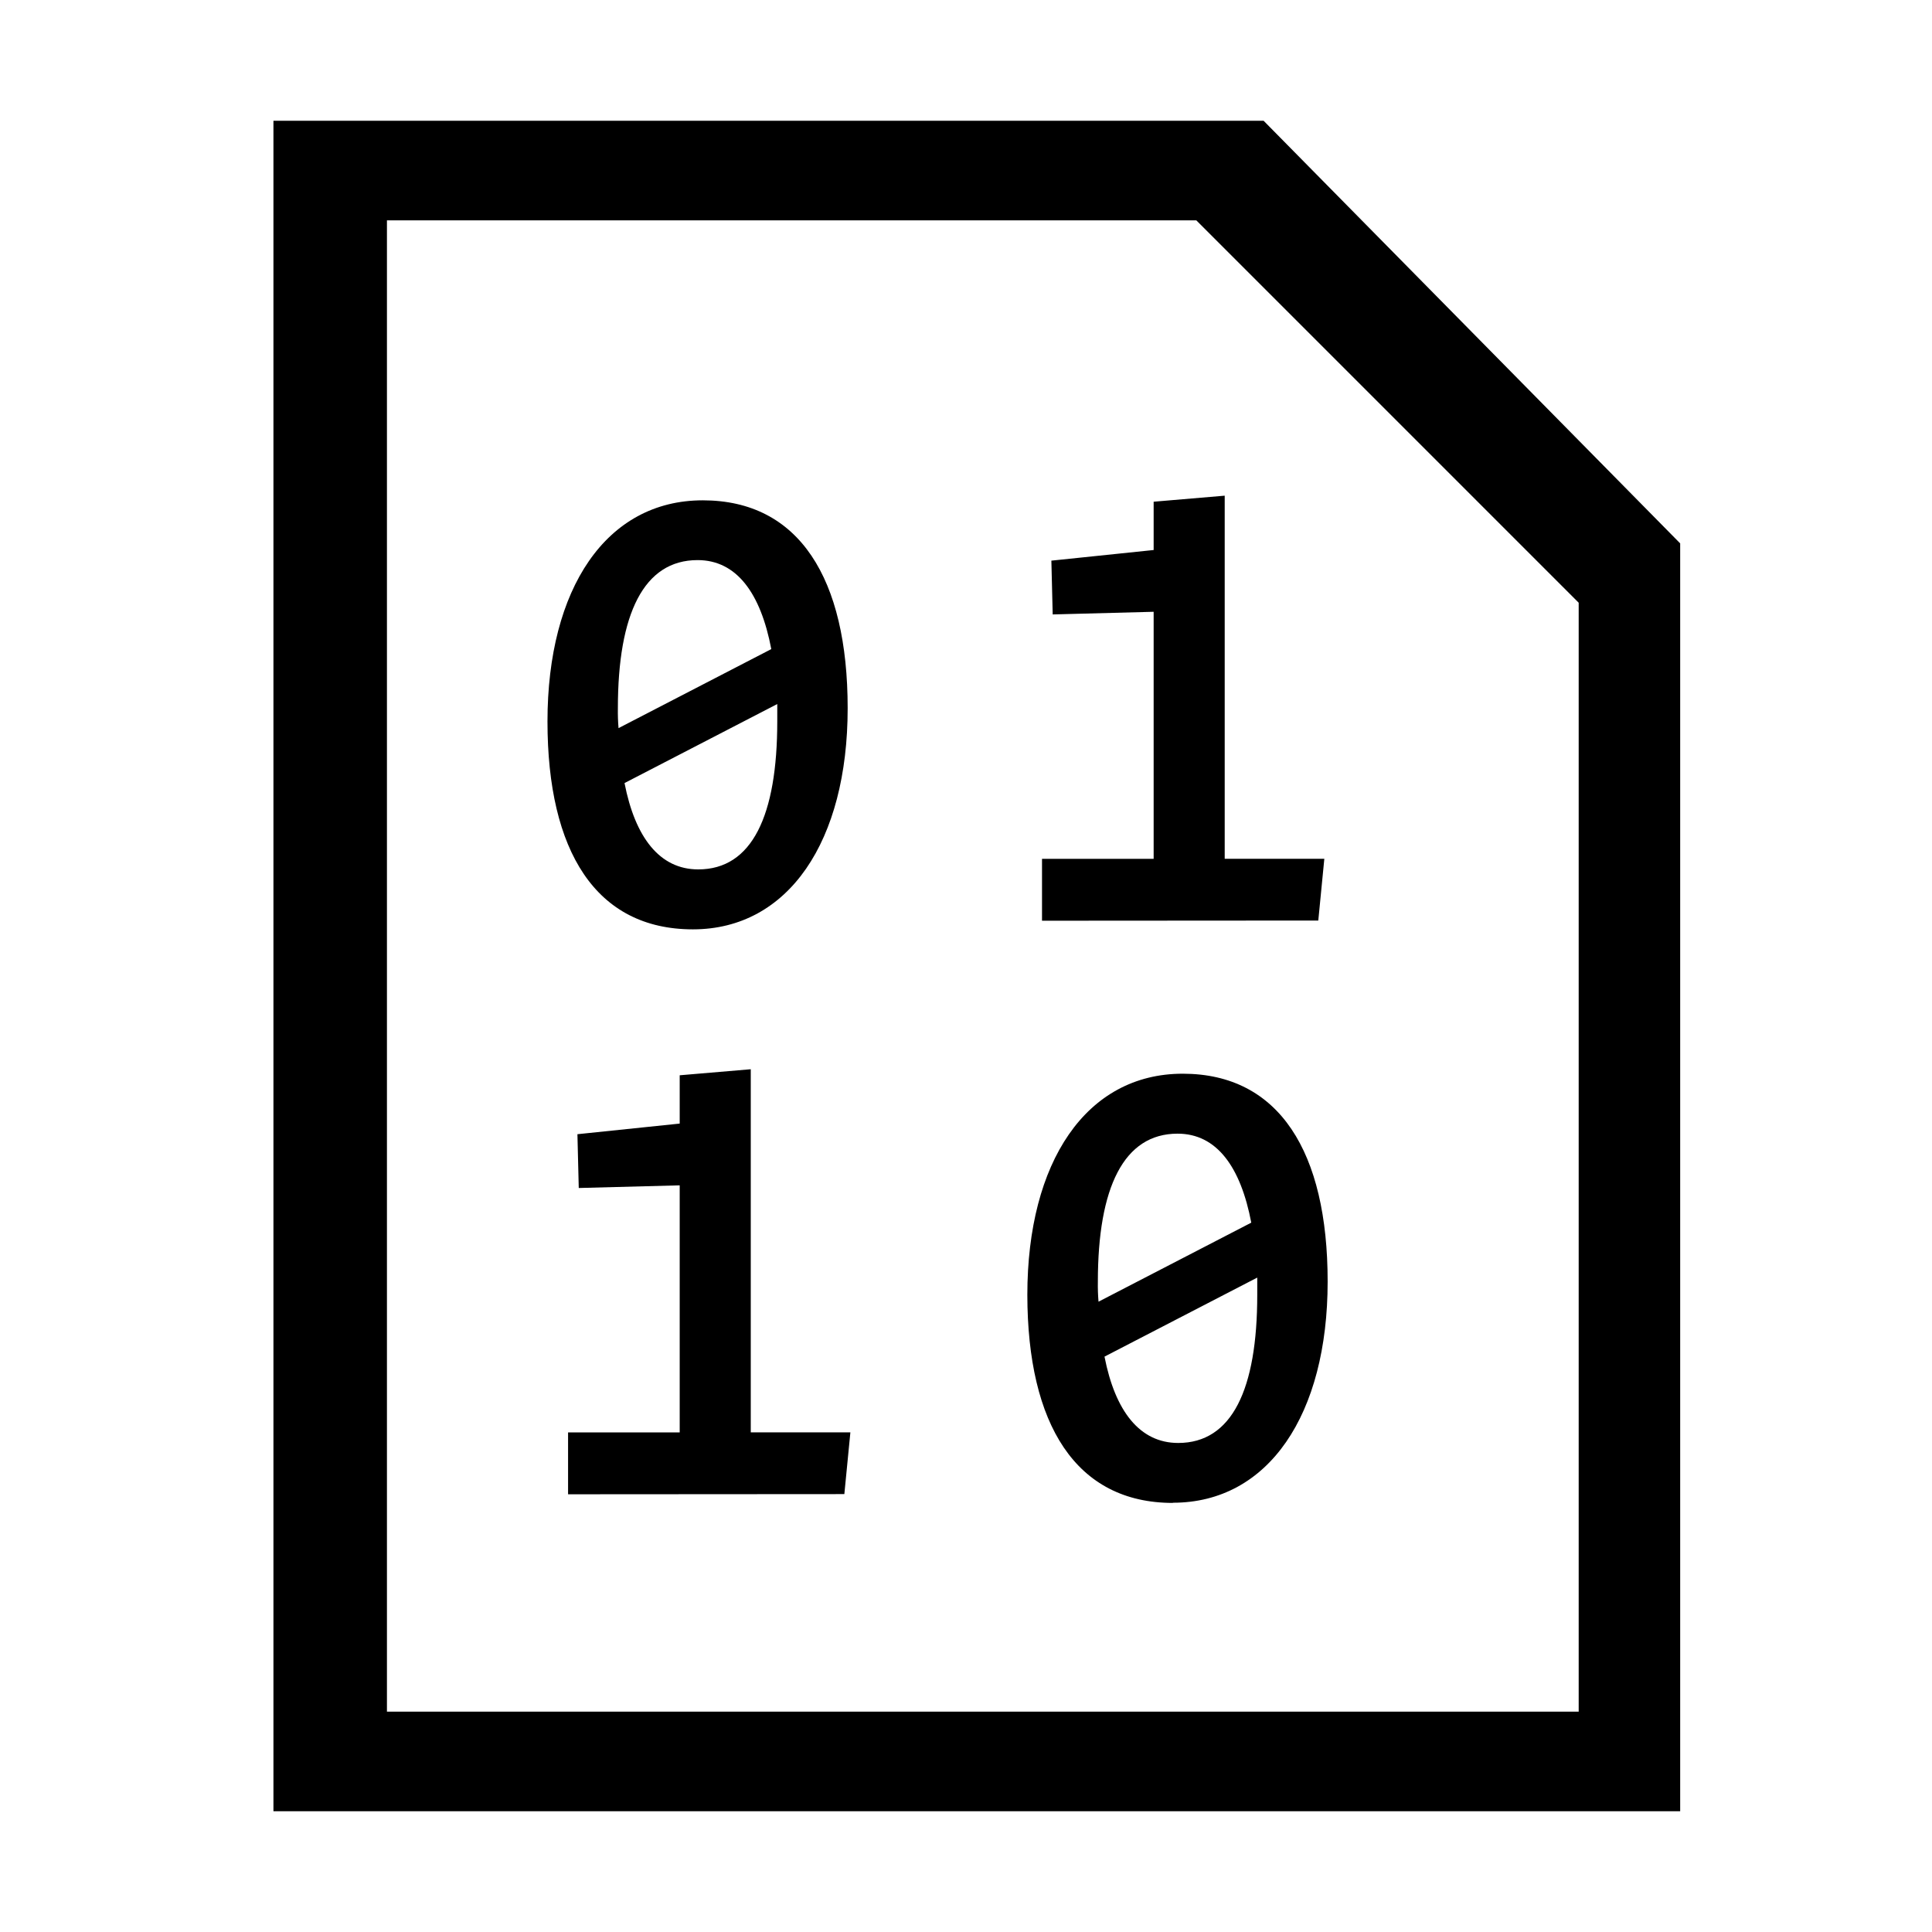
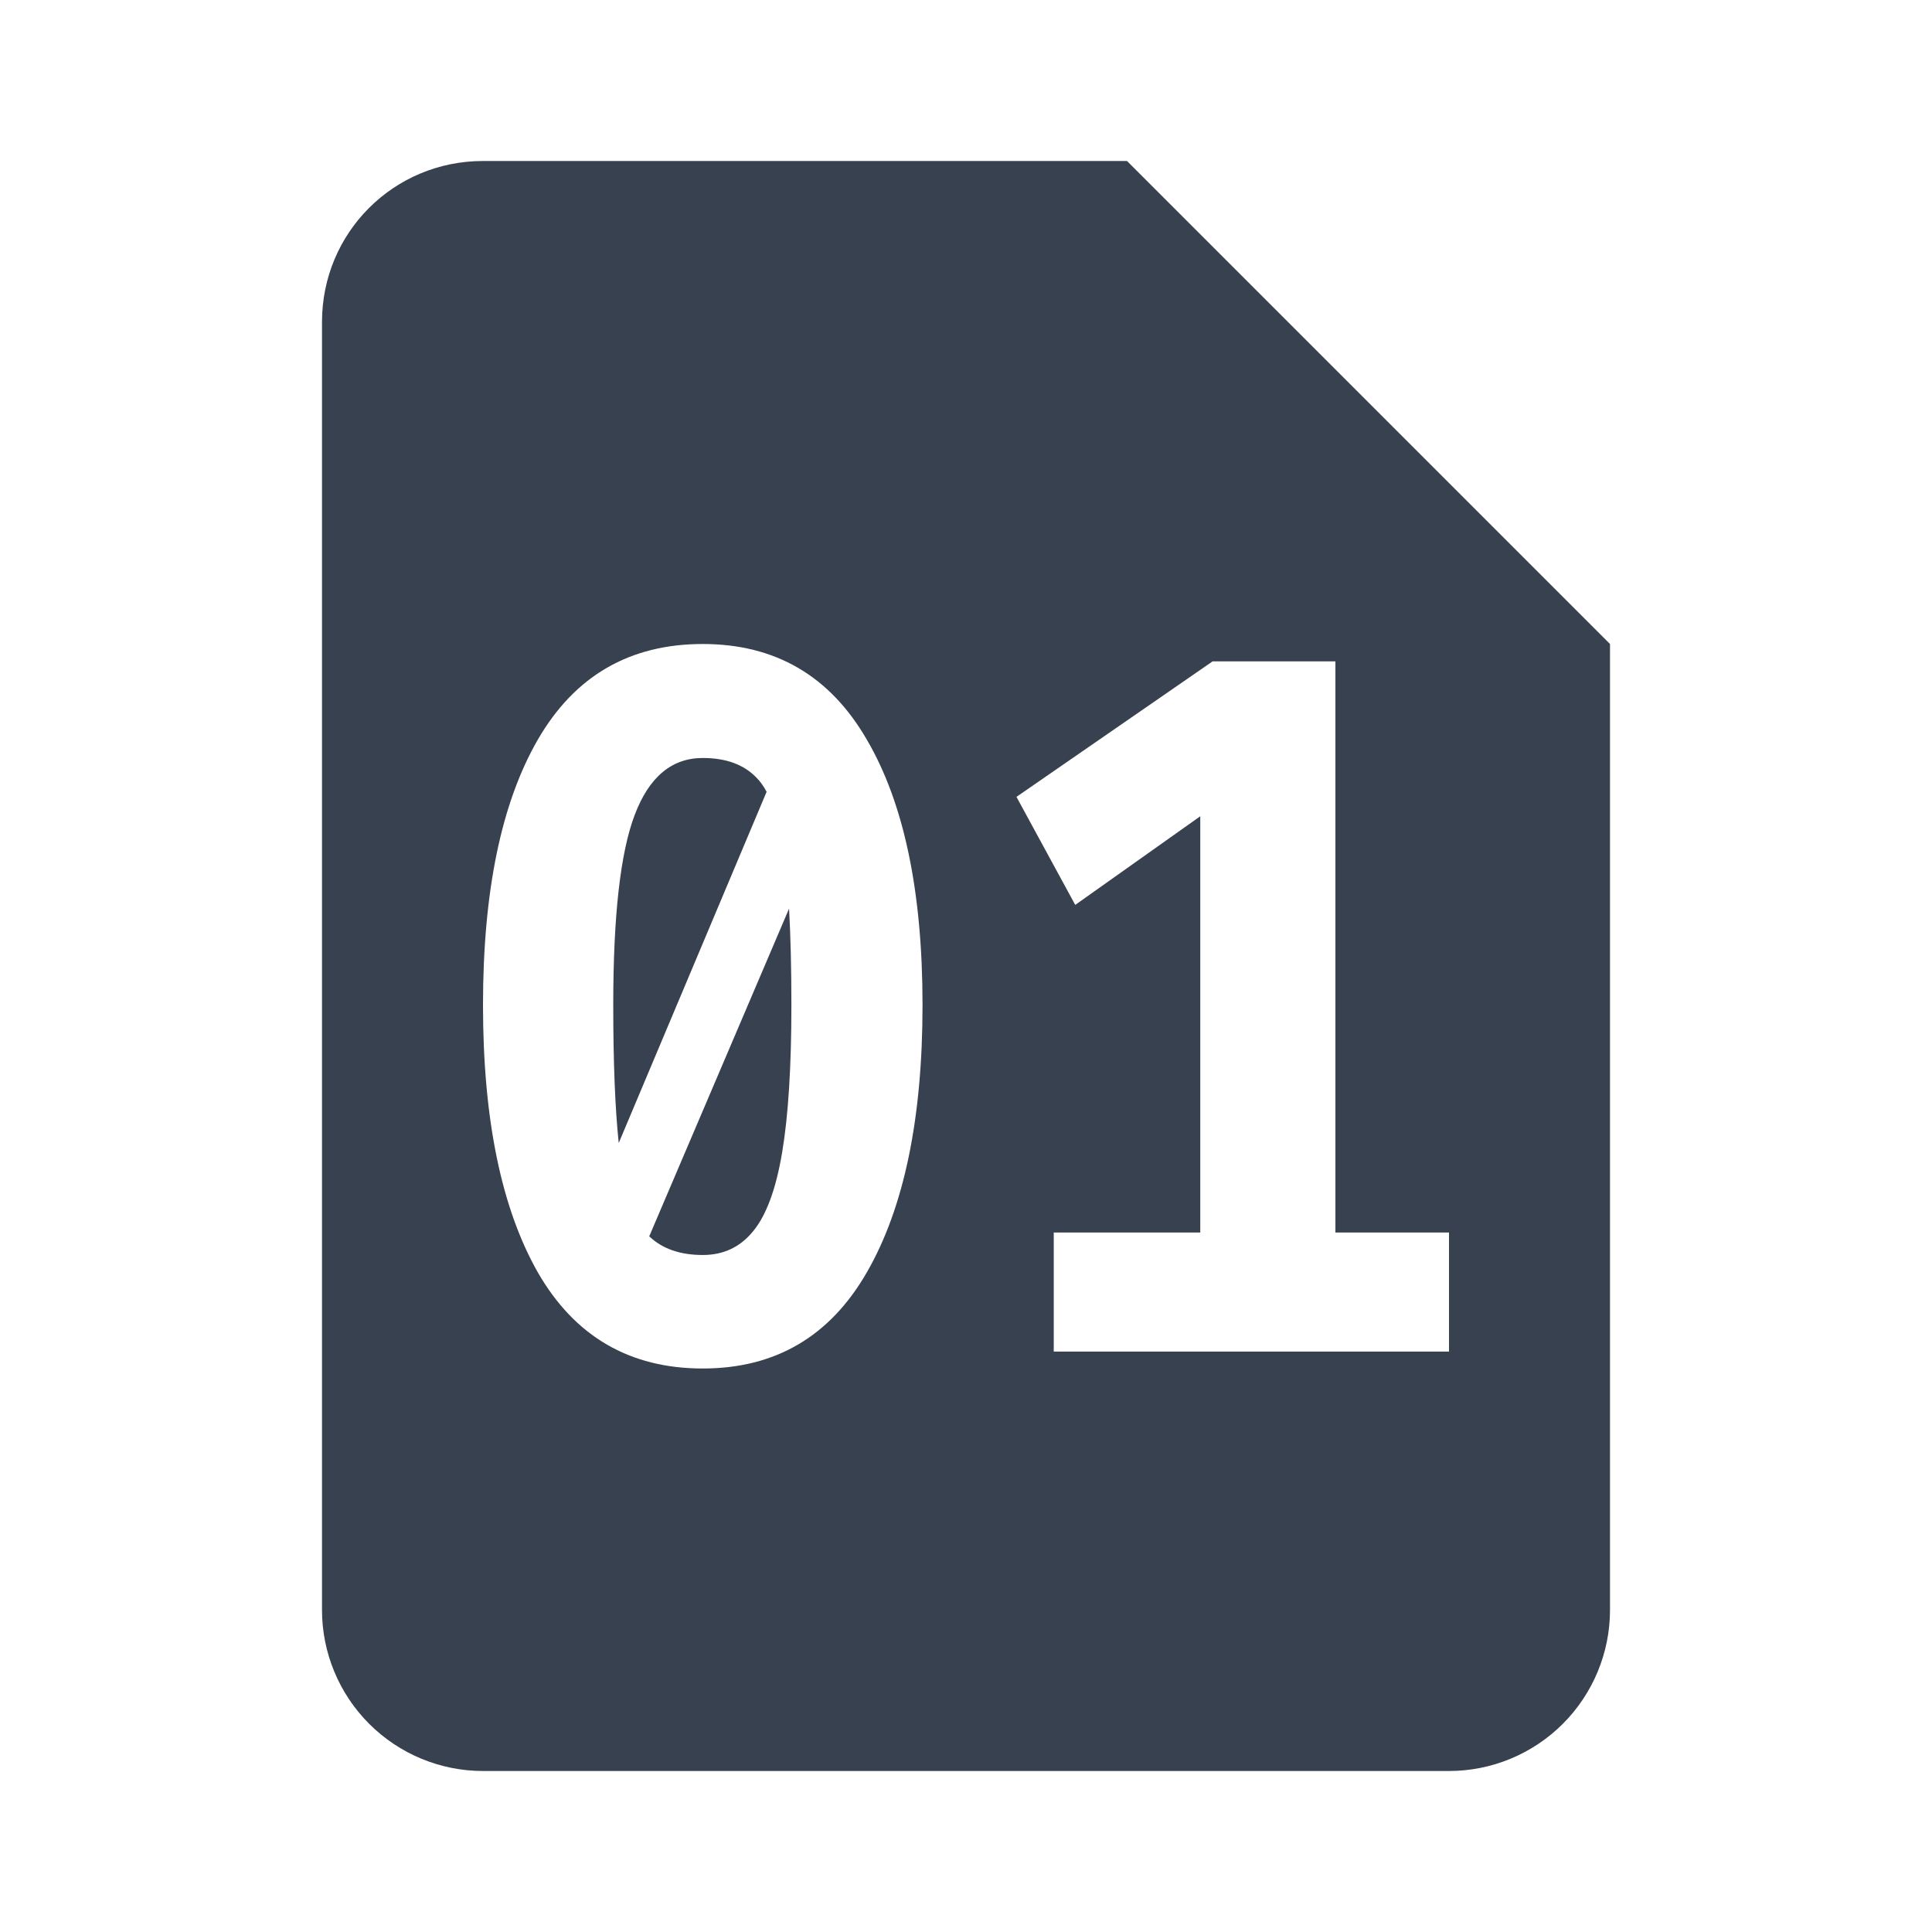
- <svg xmlns="http://www.w3.org/2000/svg" viewBox="0 0 32 32" version="1.1" id="svg6">
-   <defs id="defs10" />
-   <path d="M20.929,2H4.529V30h23.3V9Zm5.114,26.35H6.409V3.65H19.815l6.333,6.333V28.35ZM11.477,15.393c1.584,0,2.563-1.463,2.563-3.663,0-2.145-.8-3.443-2.4-3.443S9.068,9.75,9.068,11.95C9.068,14.1,9.871,15.393,11.477,15.393ZM10.234,11.73c0-1.562.429-2.453,1.32-2.453.649,0,1.045.55,1.221,1.474l-2.53,1.309A3.2,3.2,0,0,1,10.234,11.73ZM11.565,14.4c-.638,0-1.045-.528-1.221-1.43l2.53-1.309v.286C12.874,13.512,12.456,14.4,11.565,14.4Zm10.27.847.1-1.023h-1.65V8.21l-1.177.1v.8l-1.694.176.022.891,1.672-.044v4.092H17.259V15.25Zm-7.85,9.5.1-1.023h-1.65V17.71l-1.177.1v.8l-1.694.176.022.891,1.672-.044v4.092H9.409V24.75Zm5.442.143c1.584,0,2.563-1.463,2.563-3.663,0-2.145-.8-3.443-2.4-3.443s-2.574,1.463-2.574,3.663C17.018,23.595,17.821,24.893,19.427,24.893ZM18.184,21.23c0-1.562.429-2.453,1.32-2.453.649,0,1.045.55,1.221,1.474l-2.53,1.309A3.2,3.2,0,0,1,18.184,21.23ZM19.515,23.9c-.638,0-1.045-.528-1.221-1.43l2.53-1.309v.286C20.824,23.012,20.406,23.9,19.515,23.9Z" style="fill:#000000" id="path4" />
+ <svg xmlns="http://www.w3.org/2000/svg" width="24" height="24" viewBox="0 0 24 24" fill="none">
+   <path fill-rule="evenodd" clip-rule="evenodd" d="M4 4C4 2.89 4.89 2 6 2H14L20 8V20C20 20.53 19.789 21.039 19.414 21.414C19.039 21.789 18.53 22 18 22H6C5.47 22 4.961 21.789 4.586 21.414C4.211 21.039 4 20.53 4 20V4ZM10.768 9.188C10.31 8.396 9.631 8 8.73 8C7.822 8 7.139 8.396 6.681 9.188C6.227 9.975 6 11.074 6 12.485C6 13.899 6.227 15.006 6.681 15.806C7.139 16.602 7.822 17 8.73 17C9.631 17 10.31 16.602 10.768 15.806C11.229 15.006 11.46 13.899 11.46 12.485C11.46 11.074 11.229 9.975 10.768 9.188ZM7.885 10.122C8.063 9.652 8.345 9.416 8.73 9.416C9.017 9.416 9.239 9.497 9.395 9.658C9.442 9.705 9.485 9.764 9.523 9.836L7.686 14.199C7.641 13.77 7.618 13.199 7.618 12.485C7.618 11.375 7.707 10.588 7.885 10.122ZM8.065 15.358C8.227 15.513 8.449 15.59 8.73 15.59C8.988 15.59 9.197 15.491 9.357 15.293C9.52 15.095 9.64 14.769 9.716 14.316C9.793 13.858 9.831 13.247 9.831 12.485C9.831 12.026 9.821 11.627 9.802 11.287L8.065 15.358ZM16.589 15.311V8.216H15.063L12.627 9.899L13.357 11.241L14.91 10.14V15.311H13.09V16.79H18V15.311H16.589Z" fill="#37414F" />
</svg>
